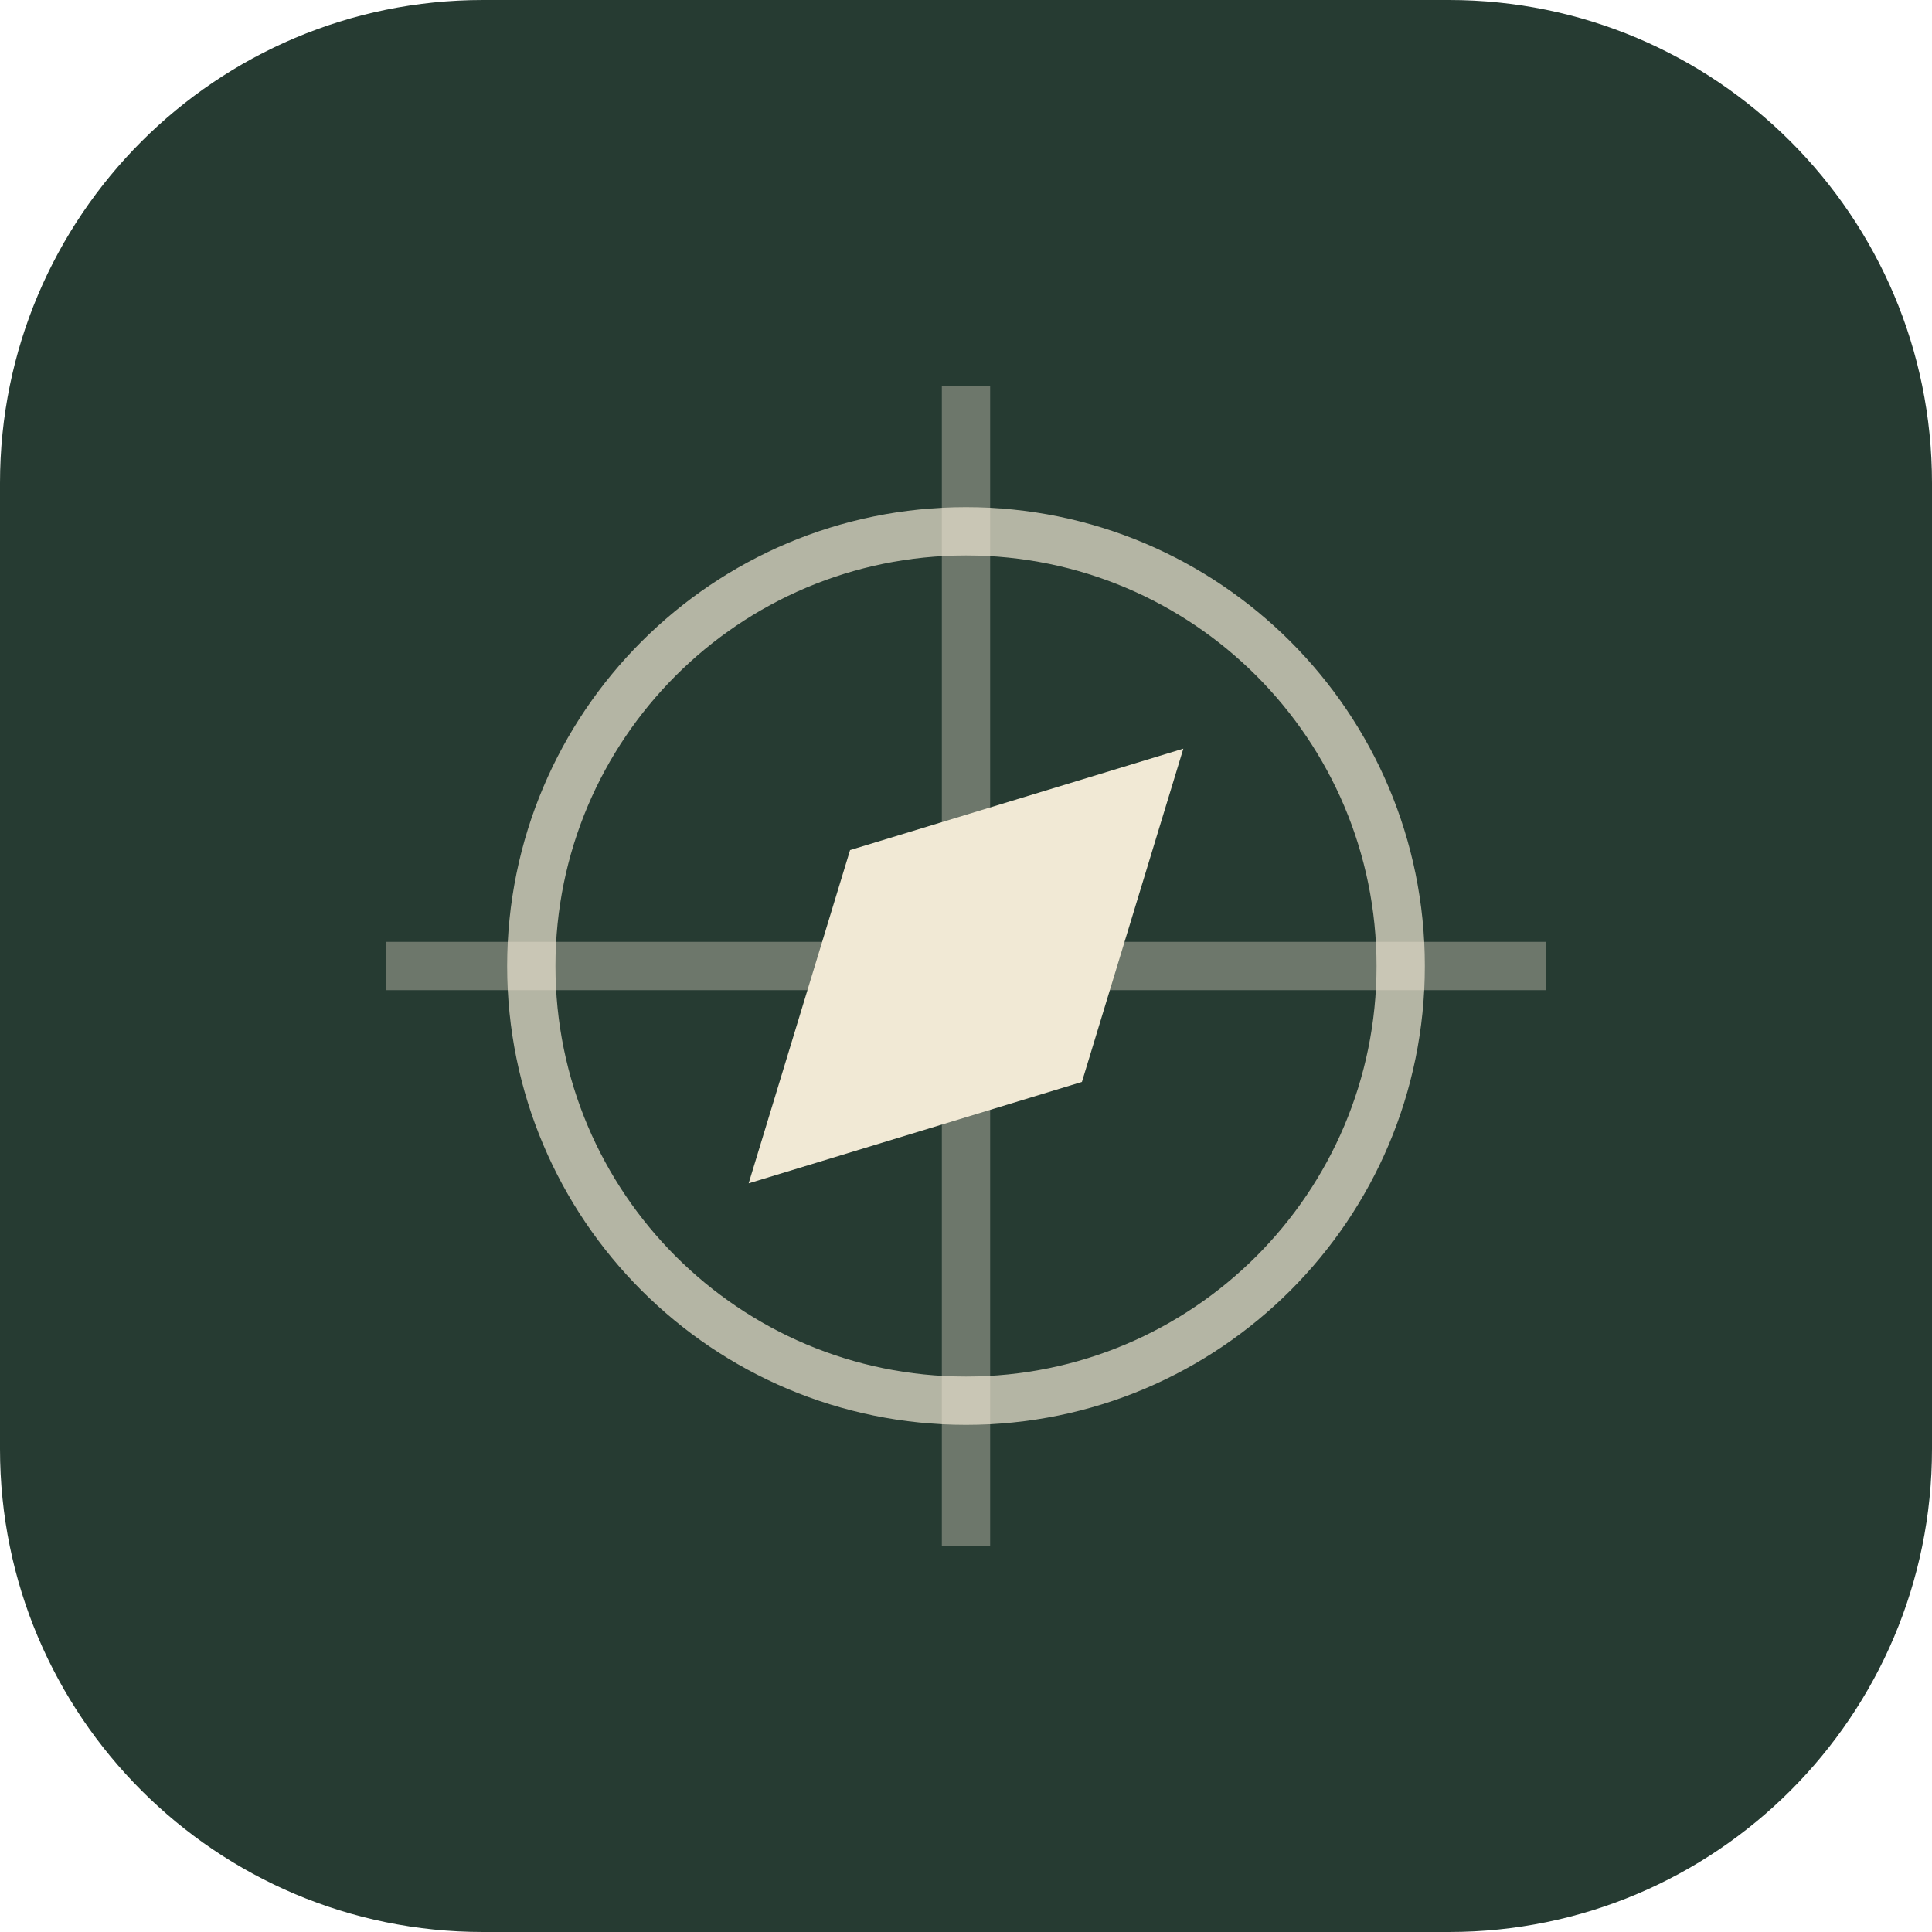
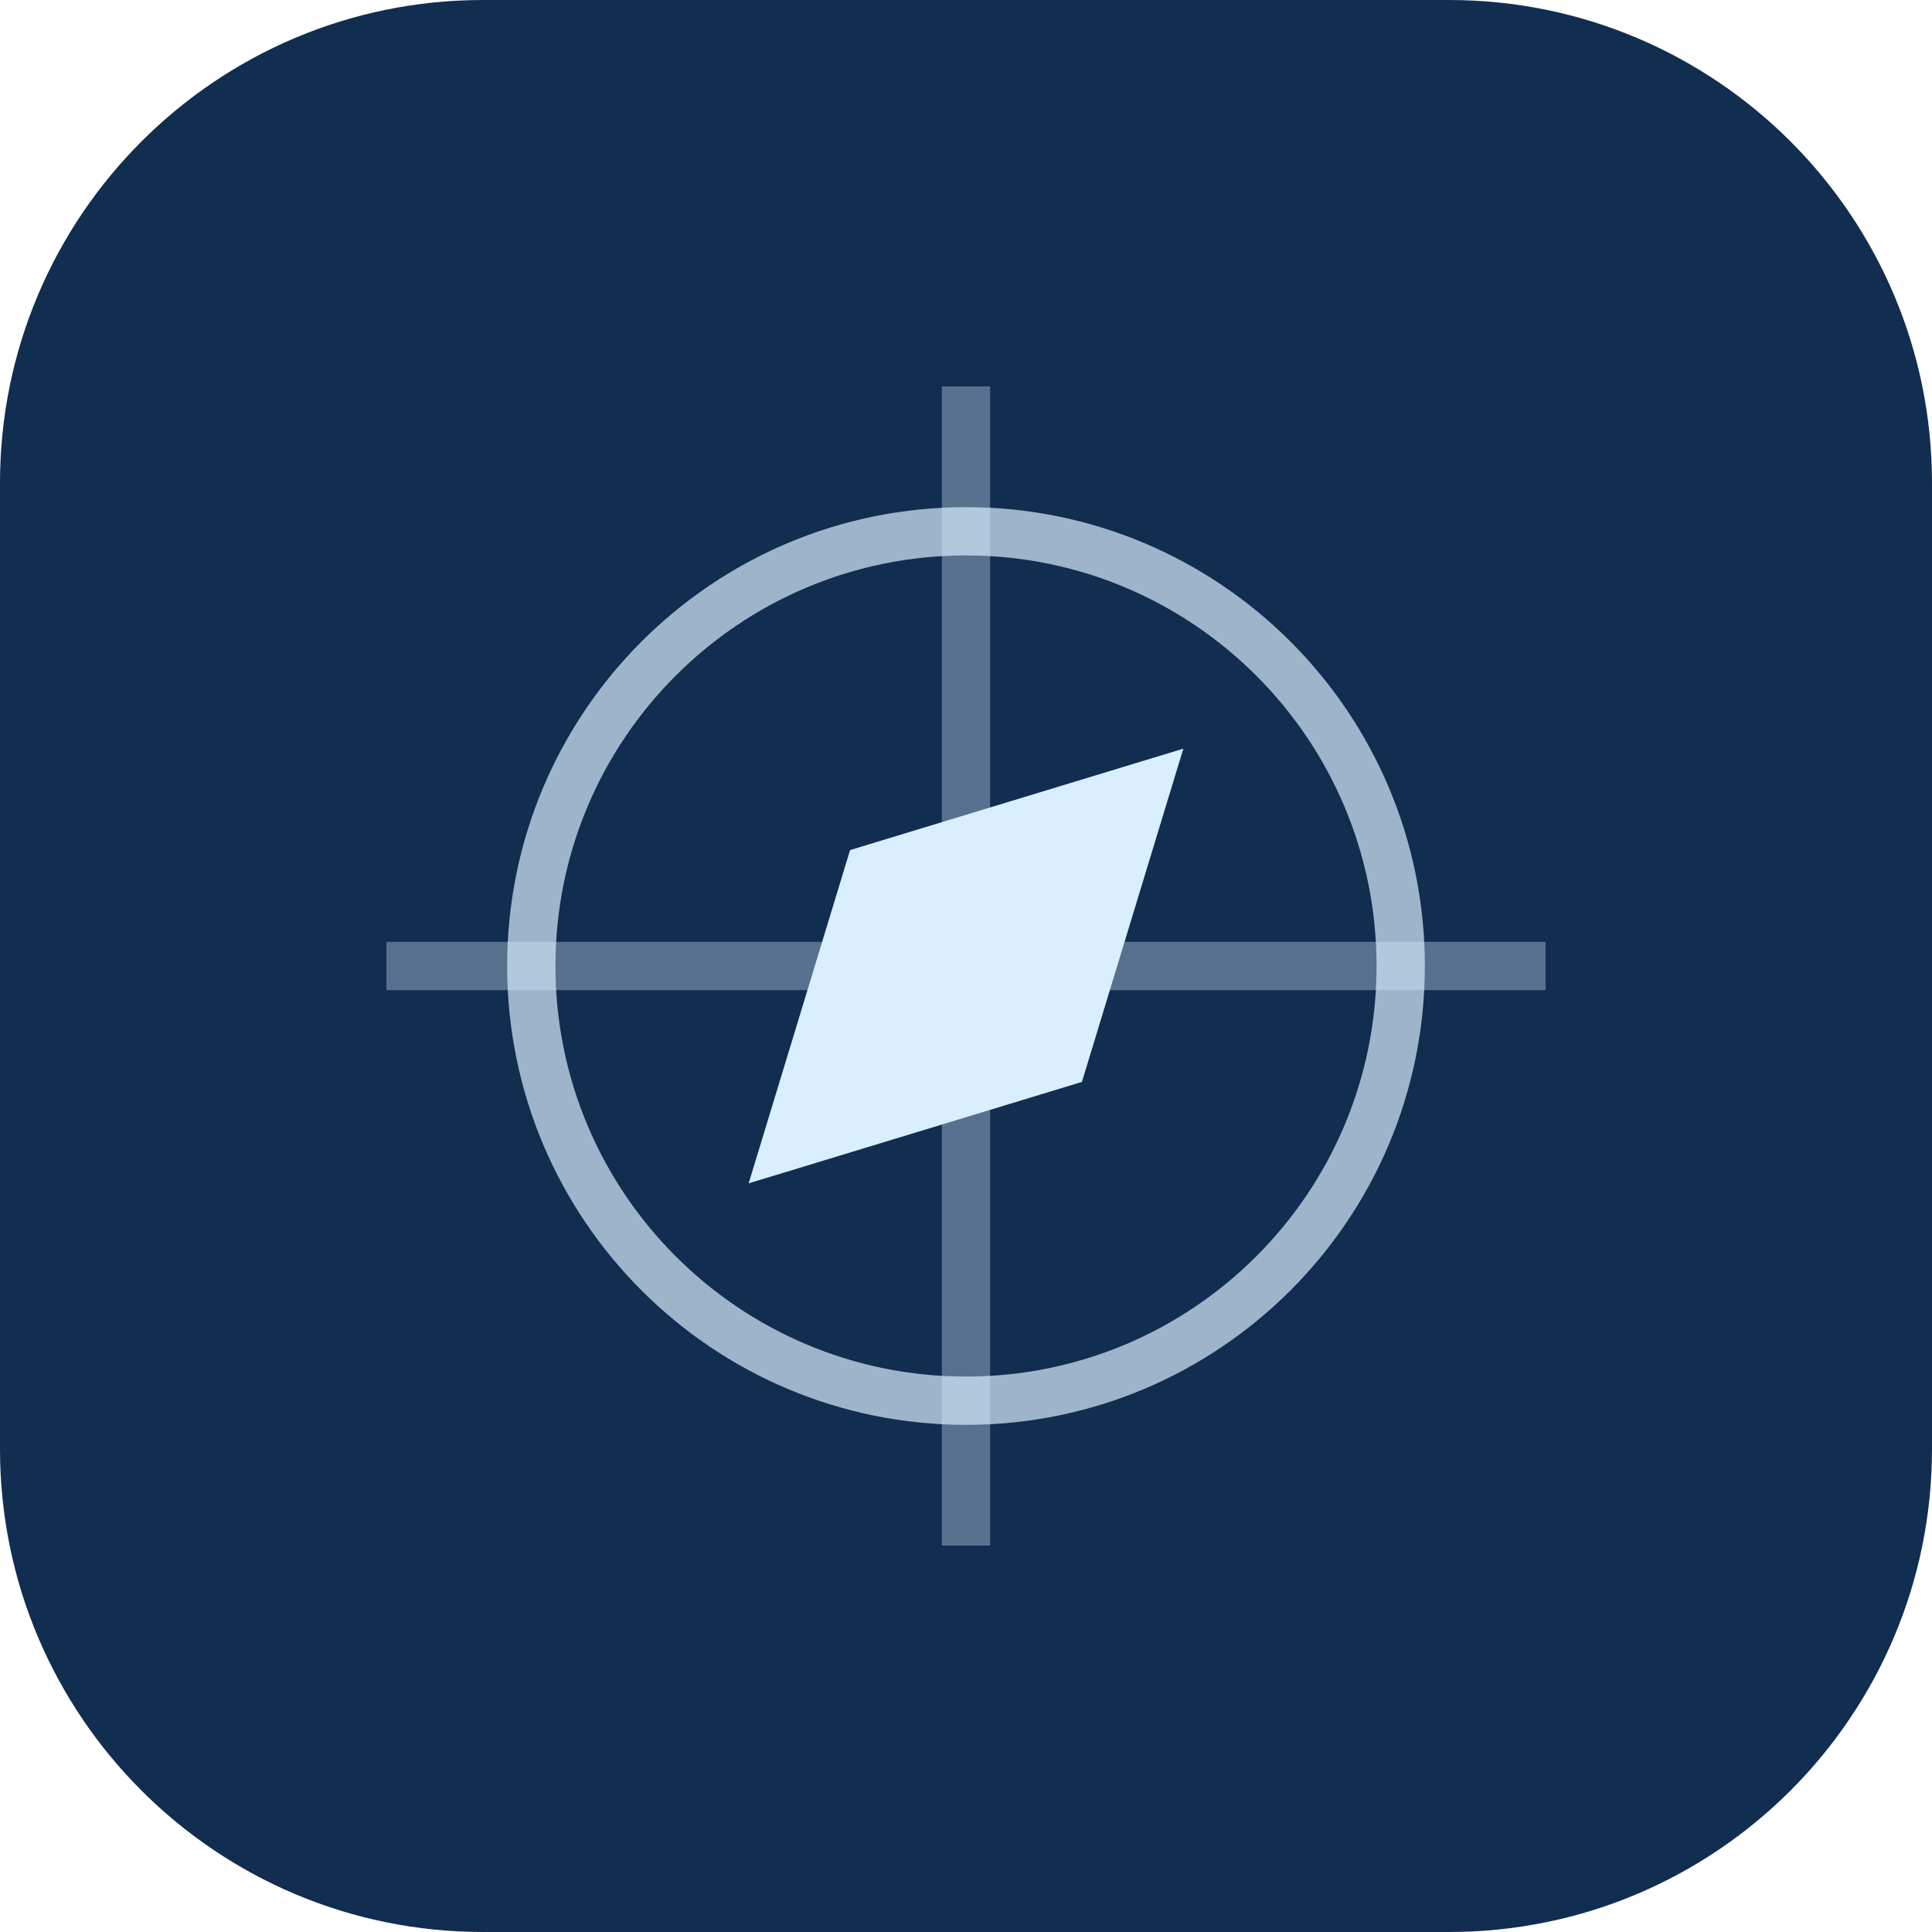
<svg xmlns="http://www.w3.org/2000/svg" viewBox="0 0 40 40">
  <g id="mark">
-     <rect width="40" height="40" rx="10" fill="#263b32" />
-     <path d="M20 8v24m-12-12h24" stroke="#f1e9d5" stroke-opacity=".35" />
-     <path d="m24.5 15.5-2.1 6.9-6.9 2.1 2.1-6.9z" fill="#f1e9d5" />
-     <circle cx="20" cy="20" r="9" fill="none" stroke="#f1e9d5" stroke-opacity=".7" />
+     <rect width="40" height="40" rx="10" fill="#112d50" />
+     <path d="M20 8v24m-12-12h24" stroke="#d9eeff" stroke-opacity=".35" />
+     <path d="m24.5 15.5-2.1 6.9-6.9 2.1 2.1-6.9z" fill="#d9eeff" />
+     <circle cx="20" cy="20" r="9" fill="none" stroke="#d9eeff" stroke-opacity=".7" />
  </g>
</svg>
